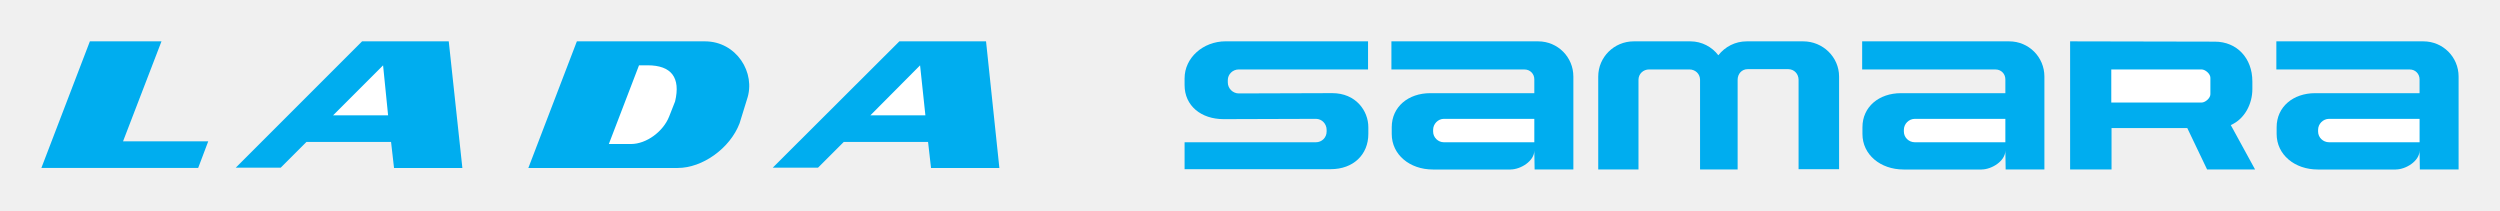
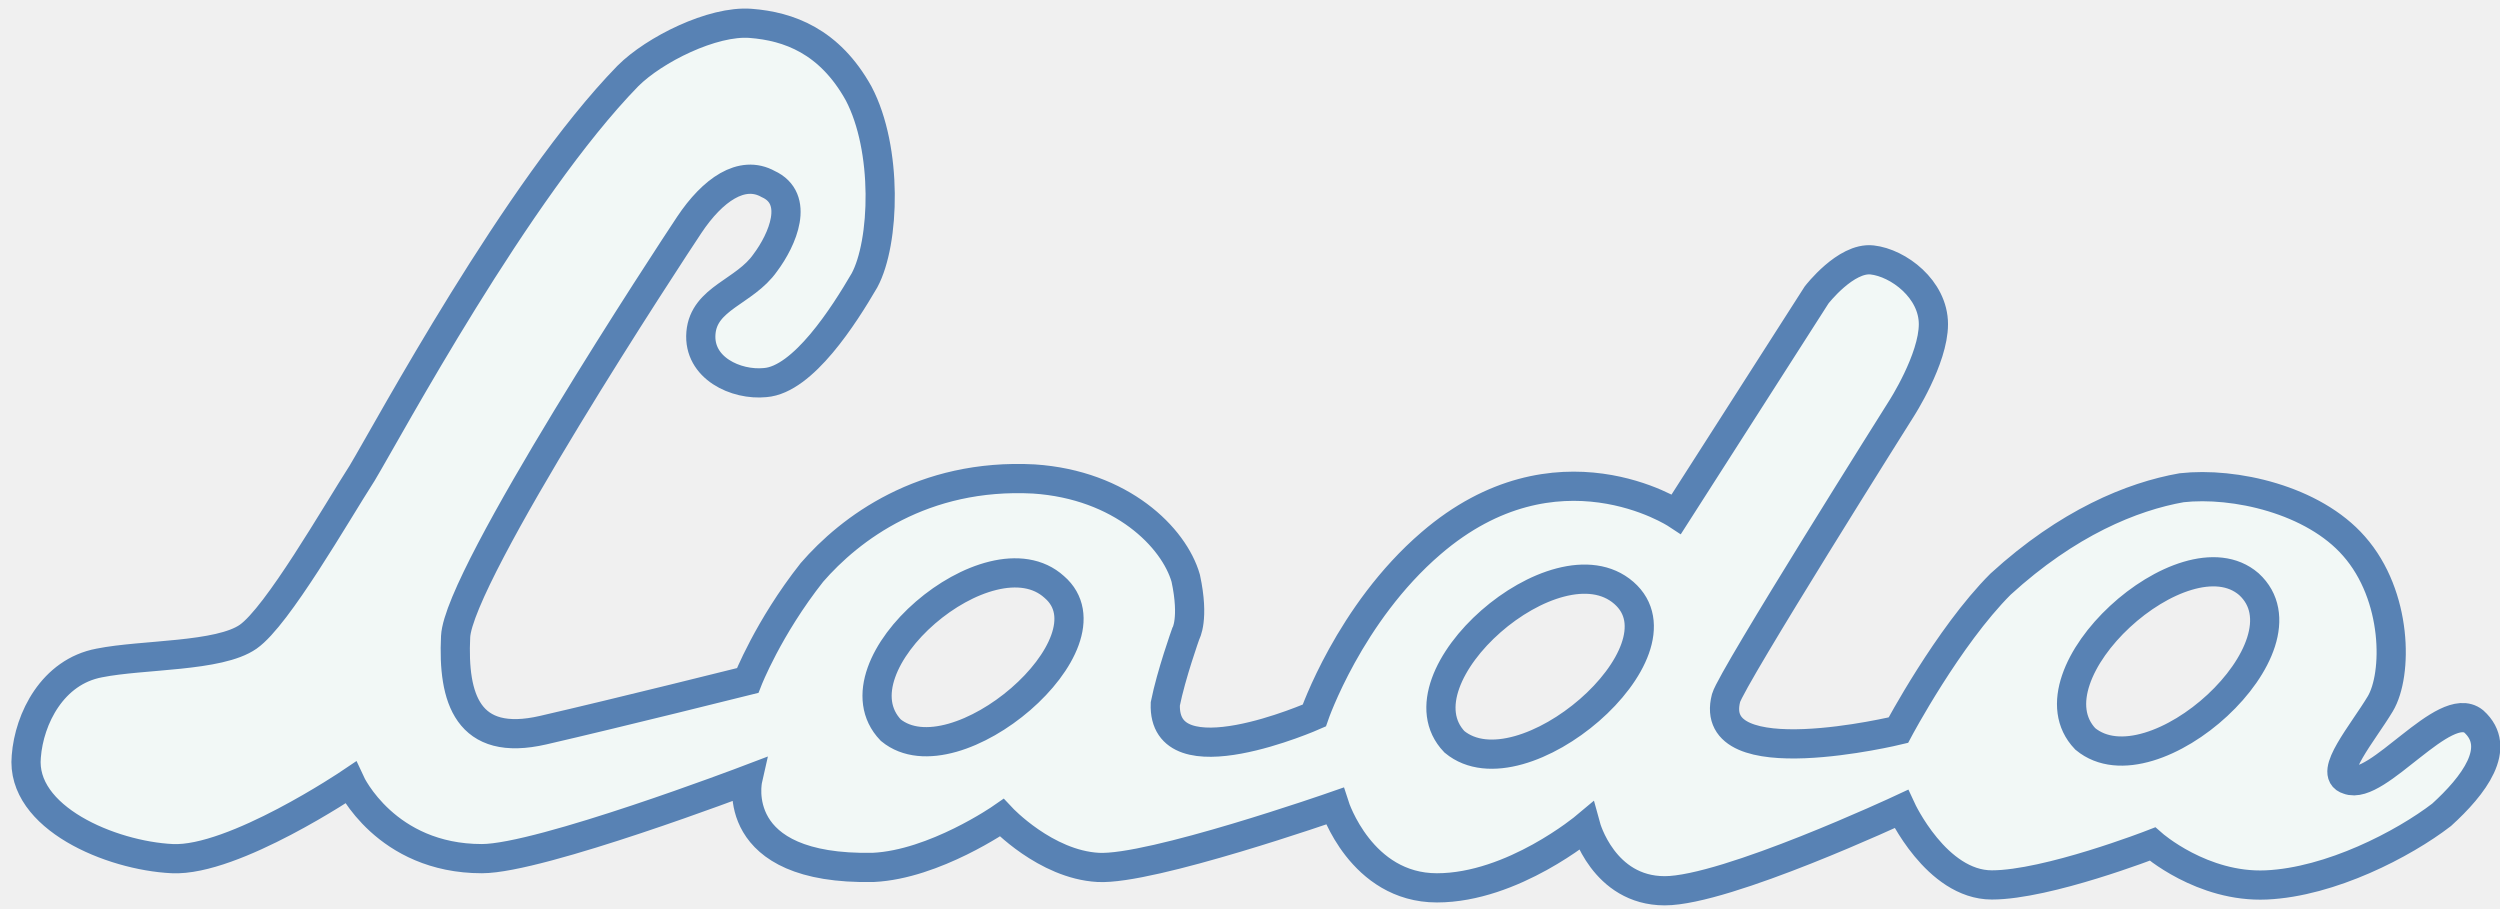
- <svg xmlns="http://www.w3.org/2000/svg" fill-rule="evenodd" xml:space="preserve" height="20.395" width="241.859" version="1.1" viewBox="0 0 68.258 5.756">
-   <defs>
-     <style type="text/css" />
-   </defs>
-   <g fill="#00adef" fill-rule="evenodd">
-     <path d="m32.343 3.884h3.587c0.161 0 0.291-0.129 0.291-0.291v-0.049c0-0.162-0.129-0.299-0.291-0.299l-2.521 0.008c-0.614 0-1.066-0.364-1.066-0.929v-0.186c0-0.557 0.501-1.01 1.123-1.01h3.886v0.768h-3.53c-0.162 0-0.299 0.129-0.299 0.291v0.065c0 0.162 0.137 0.299 0.299 0.299l2.553-0.008c0.646 0 0.985 0.485 0.985 0.929v0.186c0 0.565-0.412 0.961-1.026 0.961h-3.991v-0.735" />
-     <path d="m60.262 4.627h1.309l-0.663-1.212c0.388-0.17 0.589-0.59 0.589-0.977v-0.218c0-0.63-0.42-1.083-1.026-1.083l-3.95-0.008v3.498h1.131v-1.131h2.068l0.541 1.131" />
-     <path d="m41.246 4.627c0.267 0 0.646-0.226 0.646-0.517l0.008 0.517h1.058v-2.537c0-0.533-0.428-0.961-0.961-0.961h-4.007v0.768h3.635c0.153 0 0.267 0.121 0.267 0.267v0.38h-2.843c-0.598 0-1.05 0.372-1.05 0.929v0.186c0 0.565 0.493 0.969 1.123 0.969h2.125" />
-     <path d="m54.107 4.627c0.266 0 0.646-0.226 0.646-0.517l0.008 0.517h1.058v-2.537c0-0.533-0.428-0.961-0.961-0.961h-4.015v0.768h3.643c0.153 0 0.267 0.121 0.267 0.267v0.38h-2.852c-0.598 0-1.05 0.372-1.05 0.929v0.186c0 0.565 0.493 0.969 1.123 0.969h2.133" />
-     <path d="m65.416 4.627c0.266 0 0.646-0.226 0.646-0.517l0.008 0.517h1.058v-2.537c0-0.533-0.428-0.961-0.961-0.961h-4.015v0.768h3.643c0.153 0 0.267 0.121 0.267 0.267v0.38h-2.852c-0.598 0-1.05 0.372-1.05 0.929v0.186c0 0.565 0.493 0.969 1.123 0.969h2.133" />
-     <path d="m49.106 4.619h1.107v-2.529c0-0.533-0.444-0.961-0.978-0.961h-1.543c-0.315 0-0.59 0.145-0.776 0.38-0.17-0.226-0.452-0.38-0.759-0.38h-1.551c-0.533 0-0.969 0.428-0.969 0.961v2.537h1.099v-2.448c0-0.162 0.129-0.283 0.291-0.283h1.099c0.162 0 0.291 0.121 0.291 0.283v2.448h1.026v-2.448c0-0.162 0.113-0.291 0.274-0.291h1.107c0.162 0 0.283 0.129 0.283 0.291v2.44" />
-     <path d="m3.358 3.859h2.327l-0.275 0.727h-4.281l1.325-3.458h1.955l-1.05 2.731" />
-     <path d="m8.367 3.876h2.31l0.081 0.711h1.866l-0.372-3.458h-1.147 0.008-1.228l-3.449 3.449h1.228l0.703-0.703" />
-     <path d="m23.037 3.876h2.302l0.081 0.711h1.866l-0.364-3.458h-2.367l-3.457 3.449h1.236l0.703-0.703" />
-     <path d="m18.505 4.586c0.679 0 1.43-0.541 1.688-1.22l0.202-0.654c0.251-0.727-0.291-1.583-1.147-1.583h-3.498l-1.325 3.458h4.08" />
-   </g>
-   <g fill="#fff" fill-rule="evenodd">
-     <path d="m10.597 3.149h-1.503l1.365-1.365 0.137 1.365" />
-     <path d="m25.267 3.149h-1.503l1.357-1.365 0.145 1.365" />
-     <path d="m16.623 3.932 0.824-2.149h0.234c0.654 0 0.905 0.339 0.751 0.986l-0.162 0.412c-0.162 0.412-0.622 0.751-1.042 0.751h-0.606" />
-     <path d="m41.892 3.884h-2.472c-0.153 0-0.291-0.129-0.291-0.291v-0.049c0-0.162 0.137-0.299 0.291-0.299h2.472v0.638" />
-     <path d="m54.753 3.884h-2.472c-0.162 0-0.299-0.129-0.299-0.291v-0.049c0-0.162 0.137-0.299 0.299-0.299h2.472v0.638" />
-     <path d="m66.063 3.884h-2.472c-0.162 0-0.299-0.129-0.299-0.291v-0.049c0-0.162 0.137-0.299 0.299-0.299h2.472v0.638" />
-     <path d="m57.645 1.896h2.464c0.105 0 0.242 0.121 0.242 0.226v0.452c0 0.105-0.138 0.226-0.242 0.226h-2.464v-0.905" />
-   </g>
+ <svg xmlns="http://www.w3.org/2000/svg" version="1.1" id="lada" x="0px" y="0px" viewBox="0 0 85.6 31.1" enable-background="new 0 0 85.6 31.1" xml:space="preserve">
+   <path fill-rule="evenodd" clip-rule="evenodd" fill="#F2F8F6" stroke="#5882B4" stroke-miterlimit="10" d="M84.7,24.7  c-1-0.8-3.3,2.4-4.3,2c-0.7-0.2,0.5-1.6,1.1-2.6c0.6-1,0.6-3.7-0.9-5.4c-1.4-1.6-4.1-2.2-5.9-2c-1.7,0.3-3.9,1.2-6.2,3.3  C66.7,21.8,65,25,65,25s-6.6,1.6-5.9-1.1c0.2-0.7,6-9.9,6-9.9s1.1-1.7,1.1-2.9S65,9,64.1,8.9c-0.9-0.1-1.9,1.2-1.9,1.2l-4.8,7.5  c0,0-4.1-2.7-8.4,1c-2.8,2.4-4,5.9-4,5.9s-5.2,2.3-5.1-0.4c0.2-1,0.7-2.4,0.7-2.4s0.3-0.5,0-1.9c-0.4-1.4-2.2-3.2-5.2-3.4  c-3.8-0.2-6.3,1.7-7.6,3.2c-1.5,1.9-2.2,3.7-2.2,3.7s-4.4,1.1-7,1.7c-2.6,0.6-3.1-1.1-3-3.2s7.4-13.2,8-14.1  c0.8-1.2,1.8-1.9,2.7-1.4c1.1,0.5,0.5,1.9-0.1,2.7c-0.7,1-2.1,1.2-2.2,2.4c-0.1,1.2,1.2,1.8,2.2,1.7c1.3-0.1,2.7-2.3,3.4-3.5  c0.7-1.3,0.8-4.5-0.2-6.4c-1-1.8-2.4-2.3-3.7-2.4c-1.3-0.1-3.3,0.9-4.2,1.8c-3.8,3.9-8.2,12.1-9.1,13.6c-0.9,1.4-2.9,4.9-3.9,5.6  c-1,0.7-3.6,0.6-5.1,0.9C1.8,23,1,24.6,0.9,25.9c-0.2,2.1,2.9,3.4,5,3.5s6.1-2.6,6.1-2.6s1.2,2.6,4.5,2.6c2,0,9.1-2.7,9.1-2.7  s-0.7,3.1,4.3,3c2.1-0.1,4.4-1.7,4.4-1.7s1.5,1.6,3.3,1.7c1.8,0.1,8.1-2.1,8.1-2.1s0.9,2.8,3.5,2.8c2.6,0,5.1-2.1,5.1-2.1  s0.6,2.2,2.7,2.2c2.1,0,8.1-2.8,8.1-2.8s1.2,2.6,3.1,2.6c1.9,0,5.5-1.4,5.5-1.4s1.7,1.5,3.9,1.4c2.2-0.1,4.7-1.4,6-2.4  C84.7,26.9,85.7,25.6,84.7,24.7z M30.5,25c-2.1-2.2,3.4-6.9,5.6-4.9C38.3,22,32.7,26.8,30.5,25z M49.8,25.4  c-2.1-2.2,3.5-7.1,5.8-5.1S52.1,27.3,49.8,25.4z M71.4,25.3c-2.1-2.2,3.4-7.2,5.6-5.3C79.3,22.1,73.7,27.2,71.4,25.3z" />
</svg>
